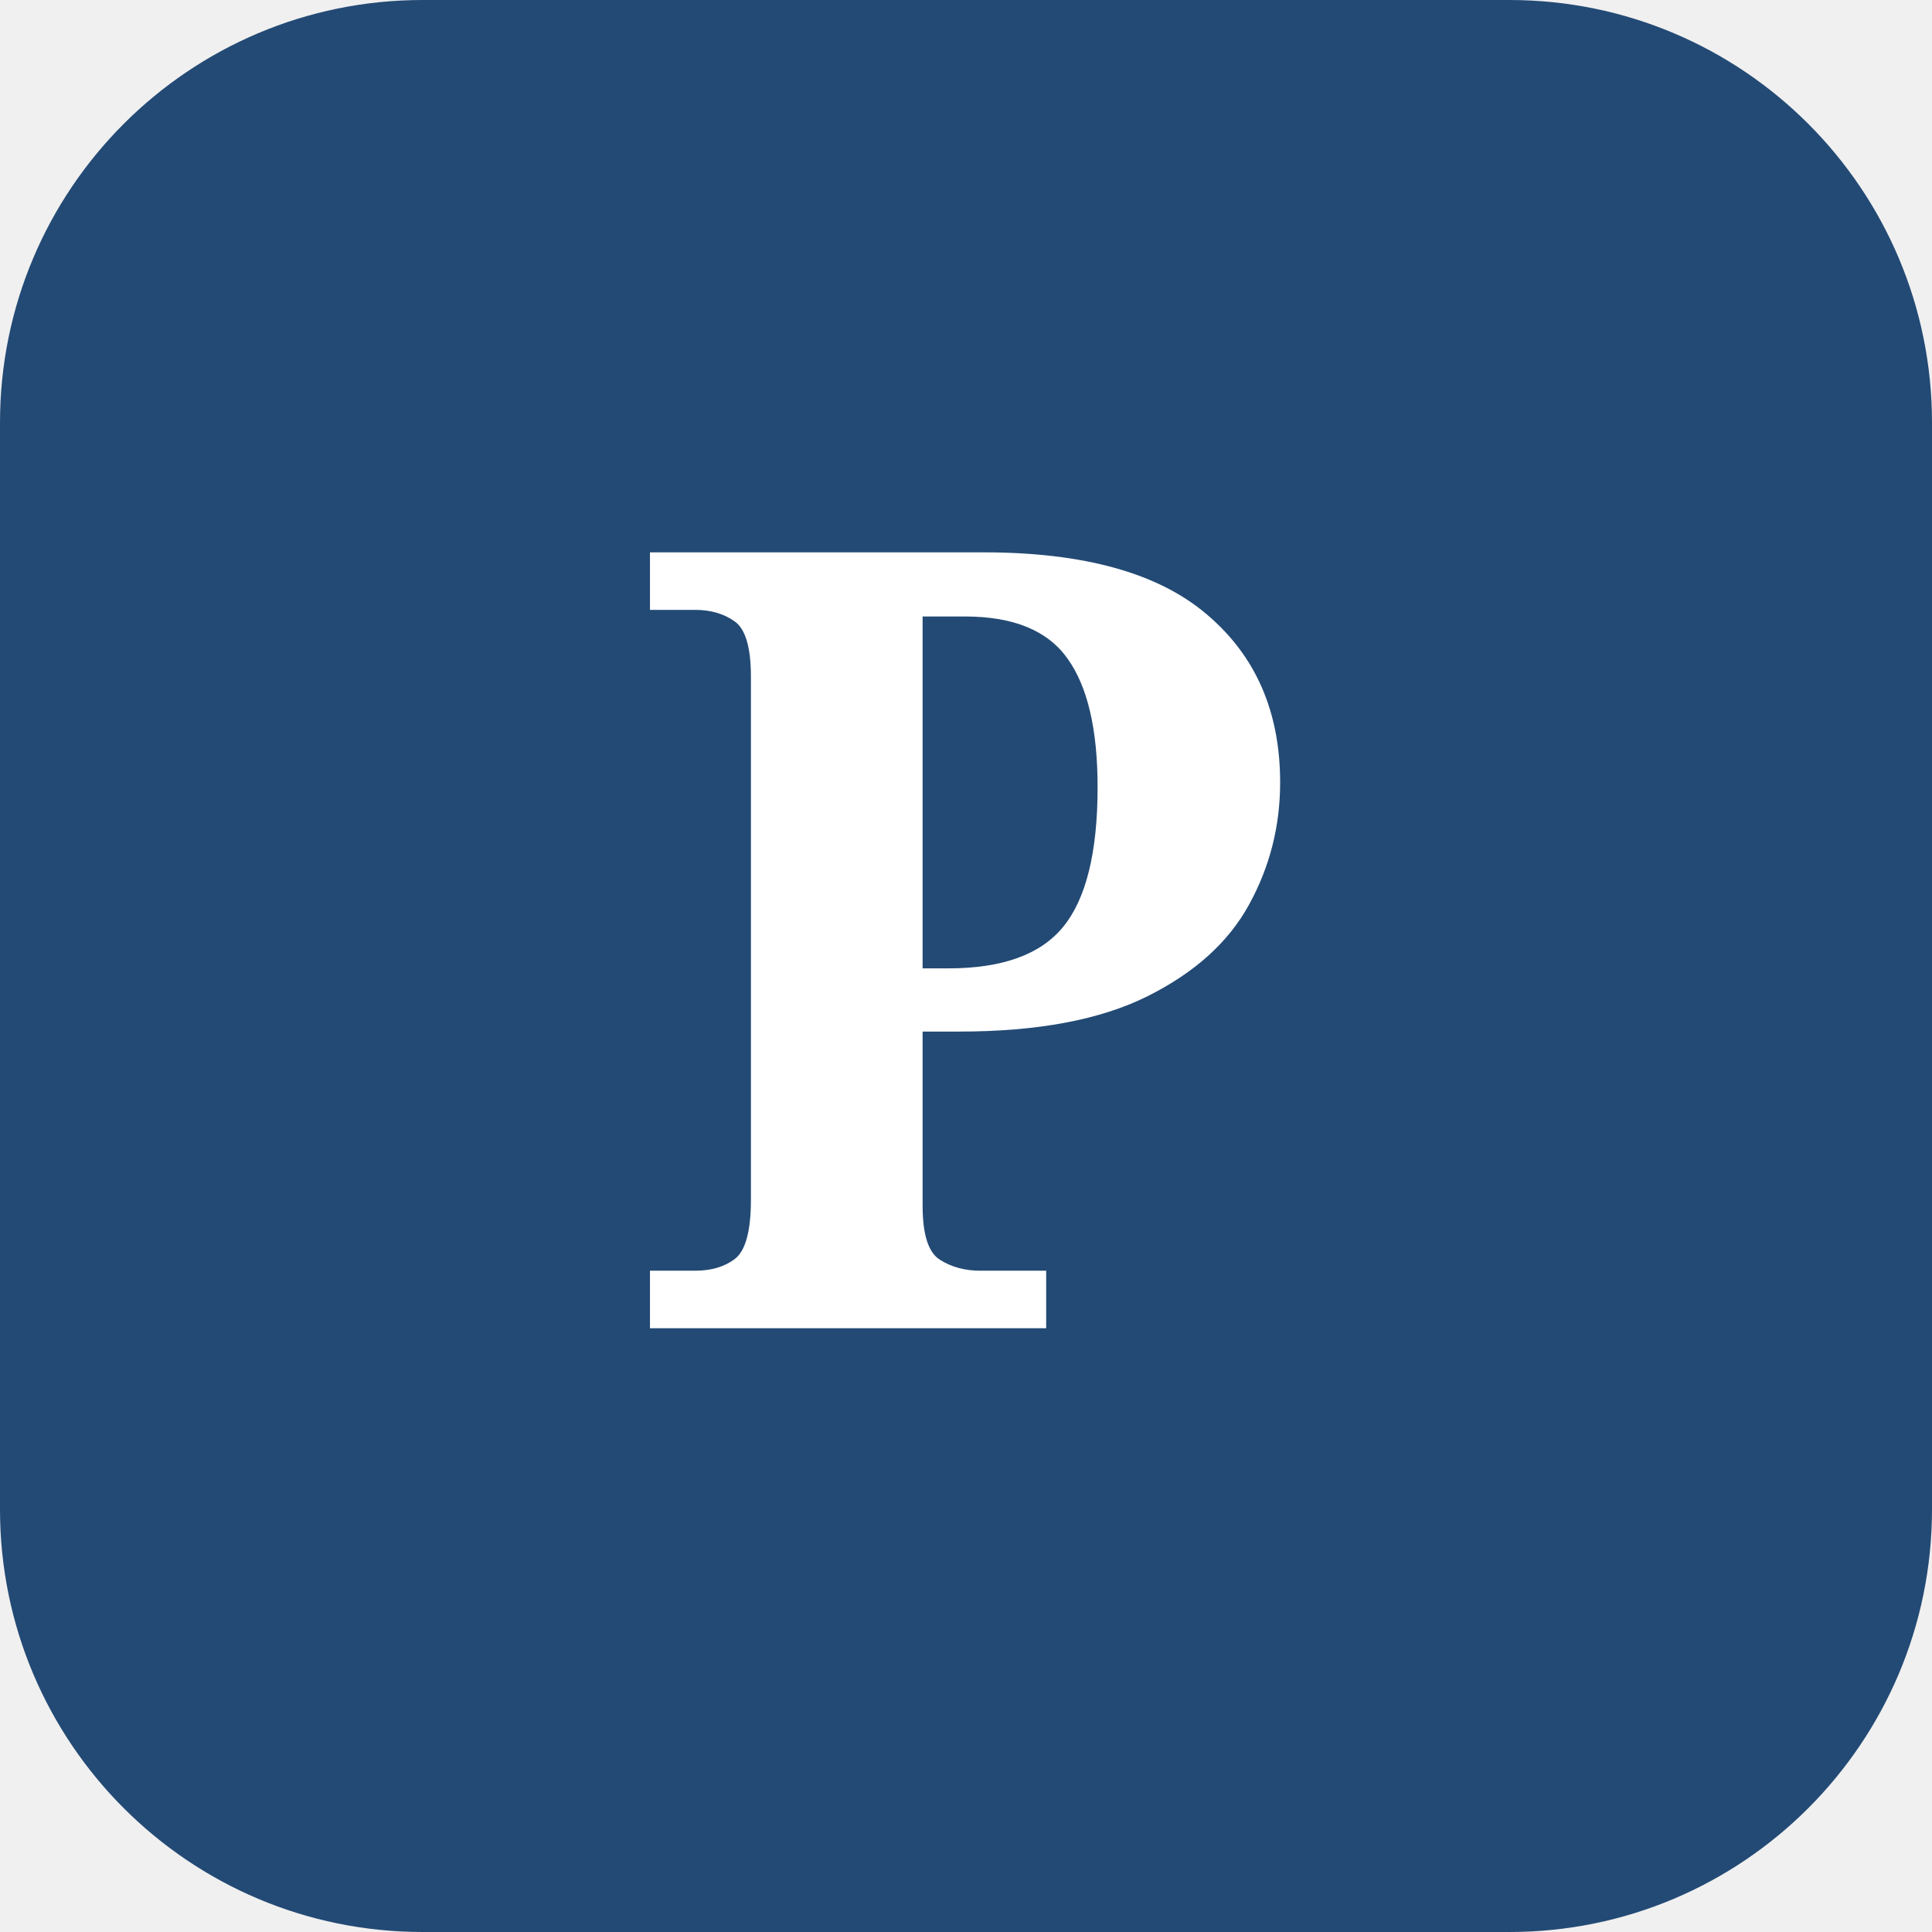
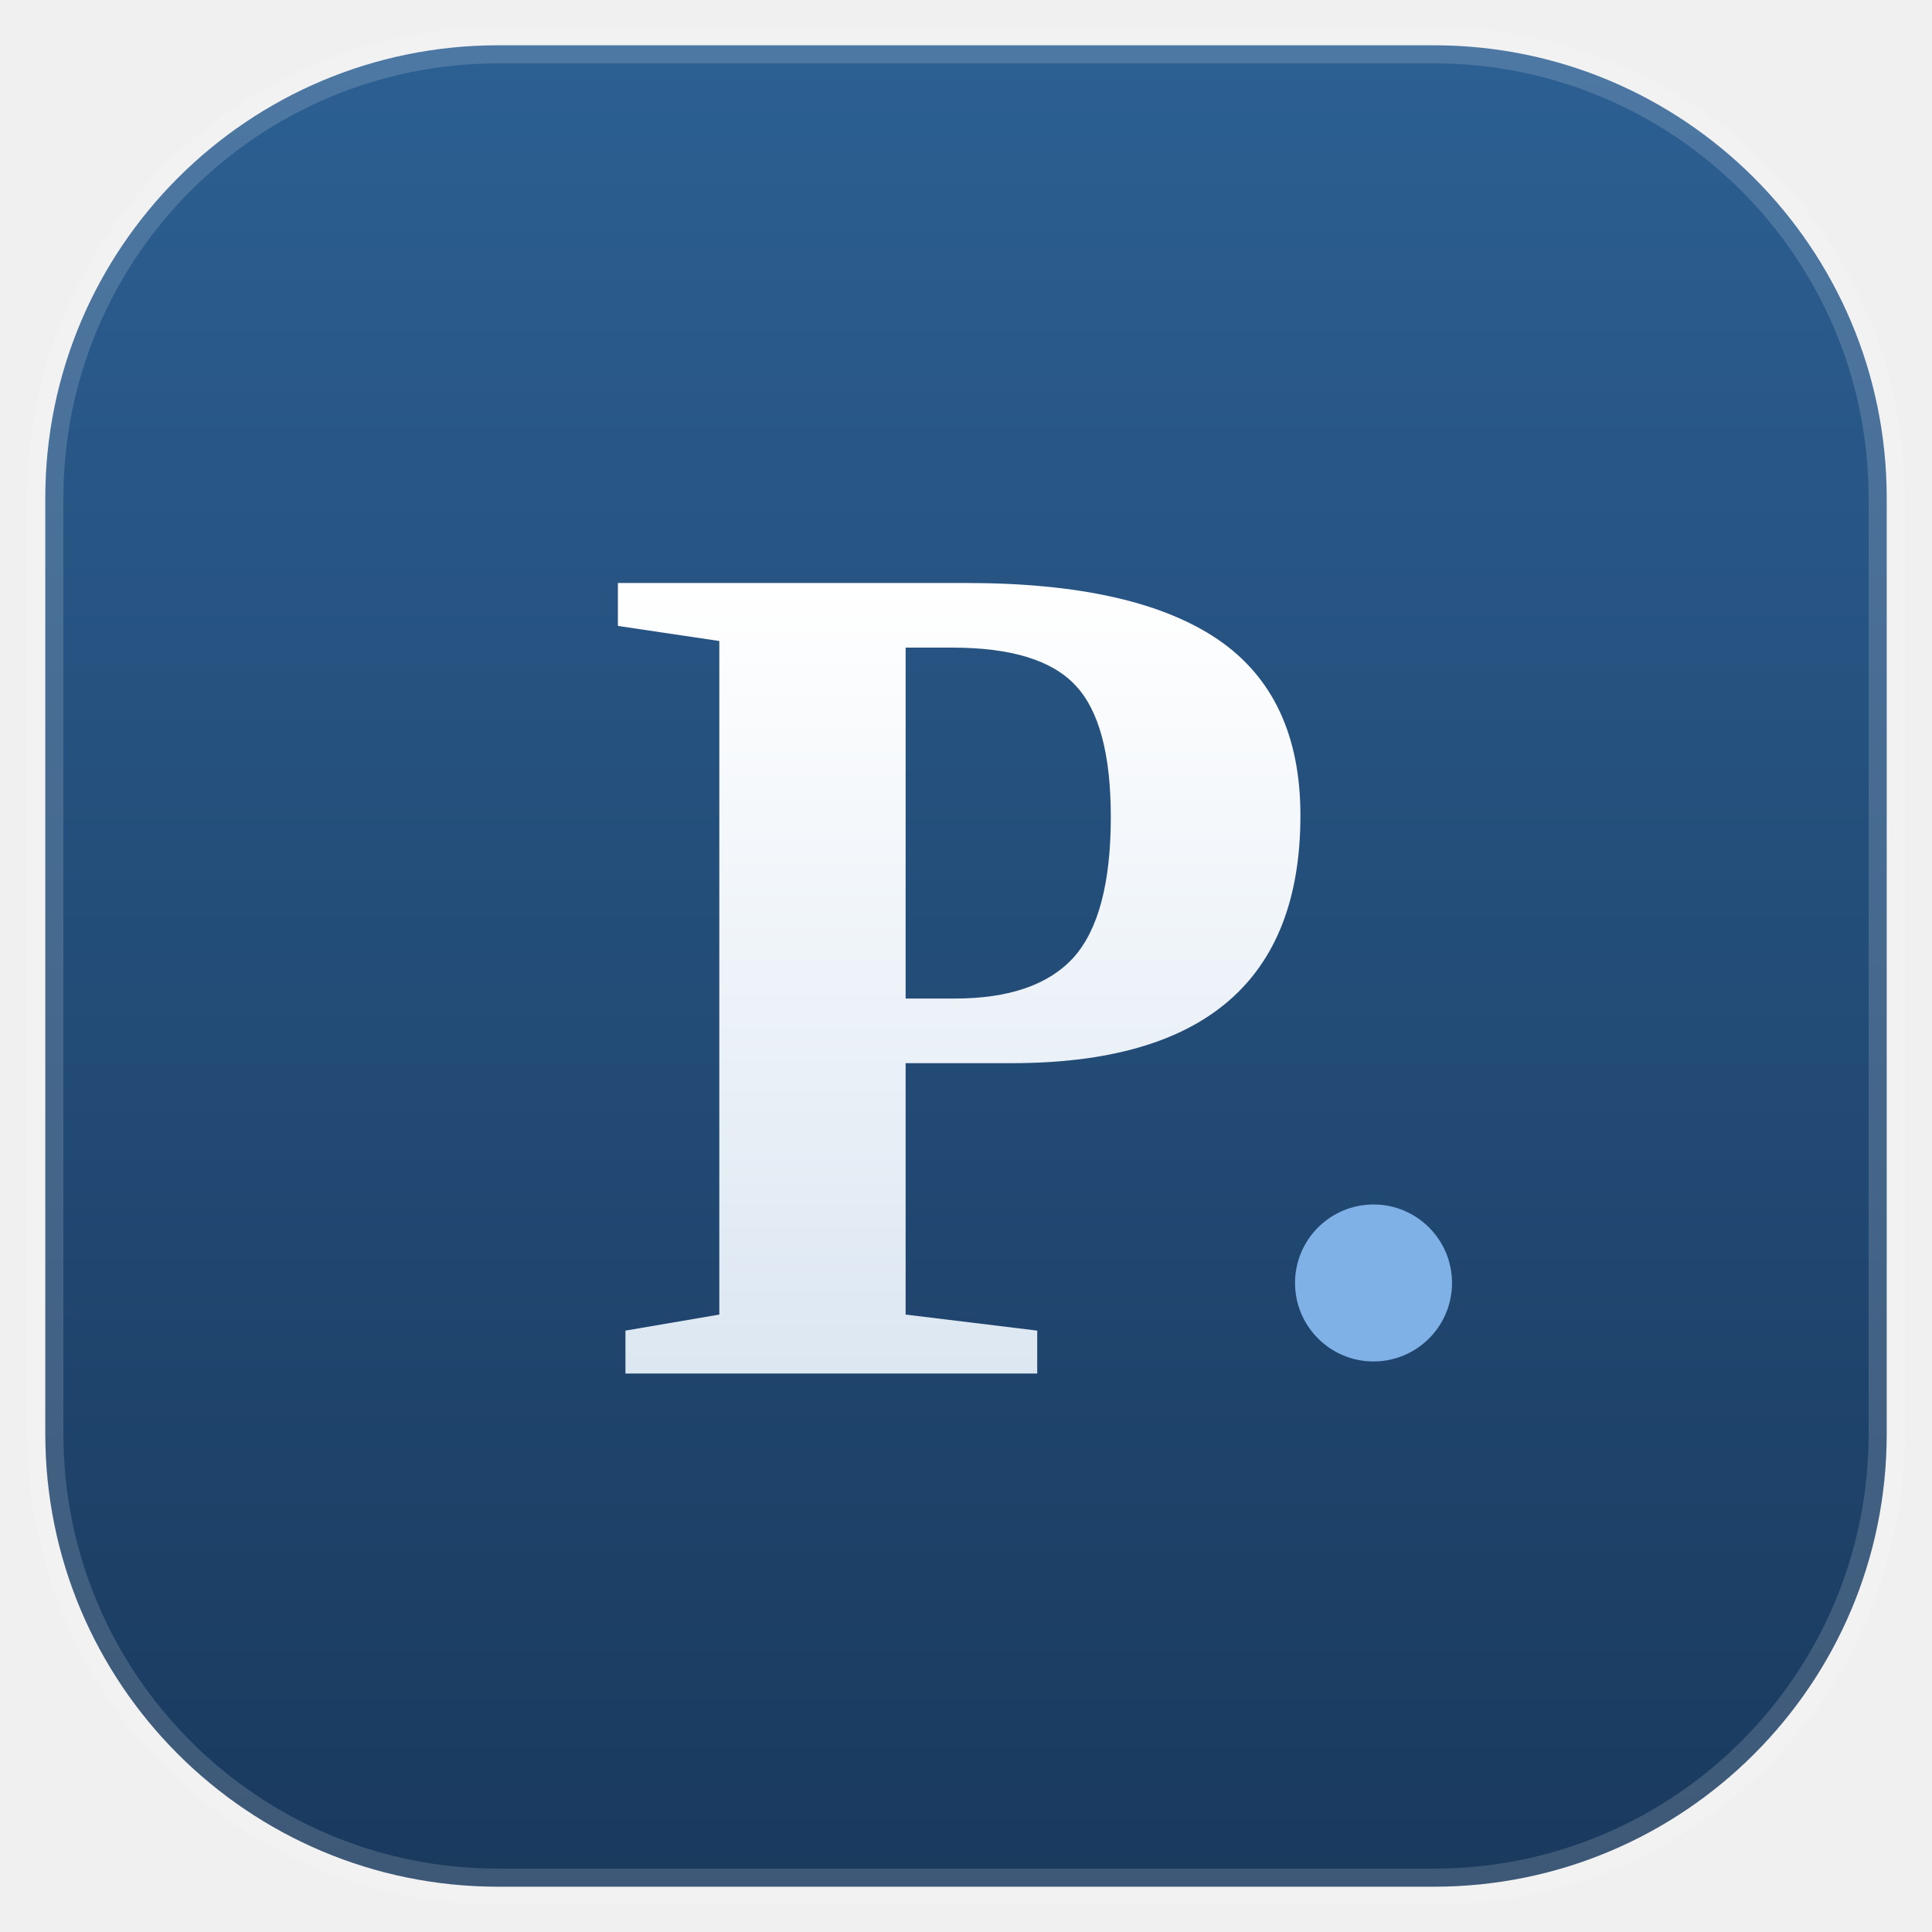
- <svg xmlns="http://www.w3.org/2000/svg" viewBox="0 0 64 64">
-   <rect width="64" height="64" rx="14" fill="#234a75" />
-   <text x="32" y="44" text-anchor="middle" font-family="Georgia, serif" font-size="36" font-weight="600" fill="#ffffff">P</text>
+ <svg xmlns="http://www.w3.org/2000/svg" viewBox="0 0 64 64" width="64" height="64">
+   <defs>
+     <linearGradient id="bg" x1="0" y1="0" x2="0" y2="1">
+       <stop offset="0" stop-color="#2c5f92" />
+       <stop offset="1" stop-color="#1a3a5e" />
+     </linearGradient>
+     <linearGradient id="ink" x1="0" y1="0" x2="0" y2="1">
+       <stop offset="0" stop-color="#ffffff" />
+       <stop offset="1" stop-color="#dce7f2" />
+     </linearGradient>
+   </defs>
+   <rect x="1.5" y="1.5" width="61" height="61" rx="15" fill="url(#bg)" />
+   <rect x="1.5" y="1.5" width="61" height="61" rx="15" fill="none" stroke="#ffffff" stroke-opacity="0.16" stroke-width="1.2" />
+   <text x="32" y="45.5" text-anchor="middle" font-family="Georgia, 'Times New Roman', serif" font-weight="600" font-size="40" fill="url(#ink)" letter-spacing="-1">P</text>
+   <circle cx="45.5" cy="42.5" r="2.6" fill="#7fb0e6" />
</svg>
